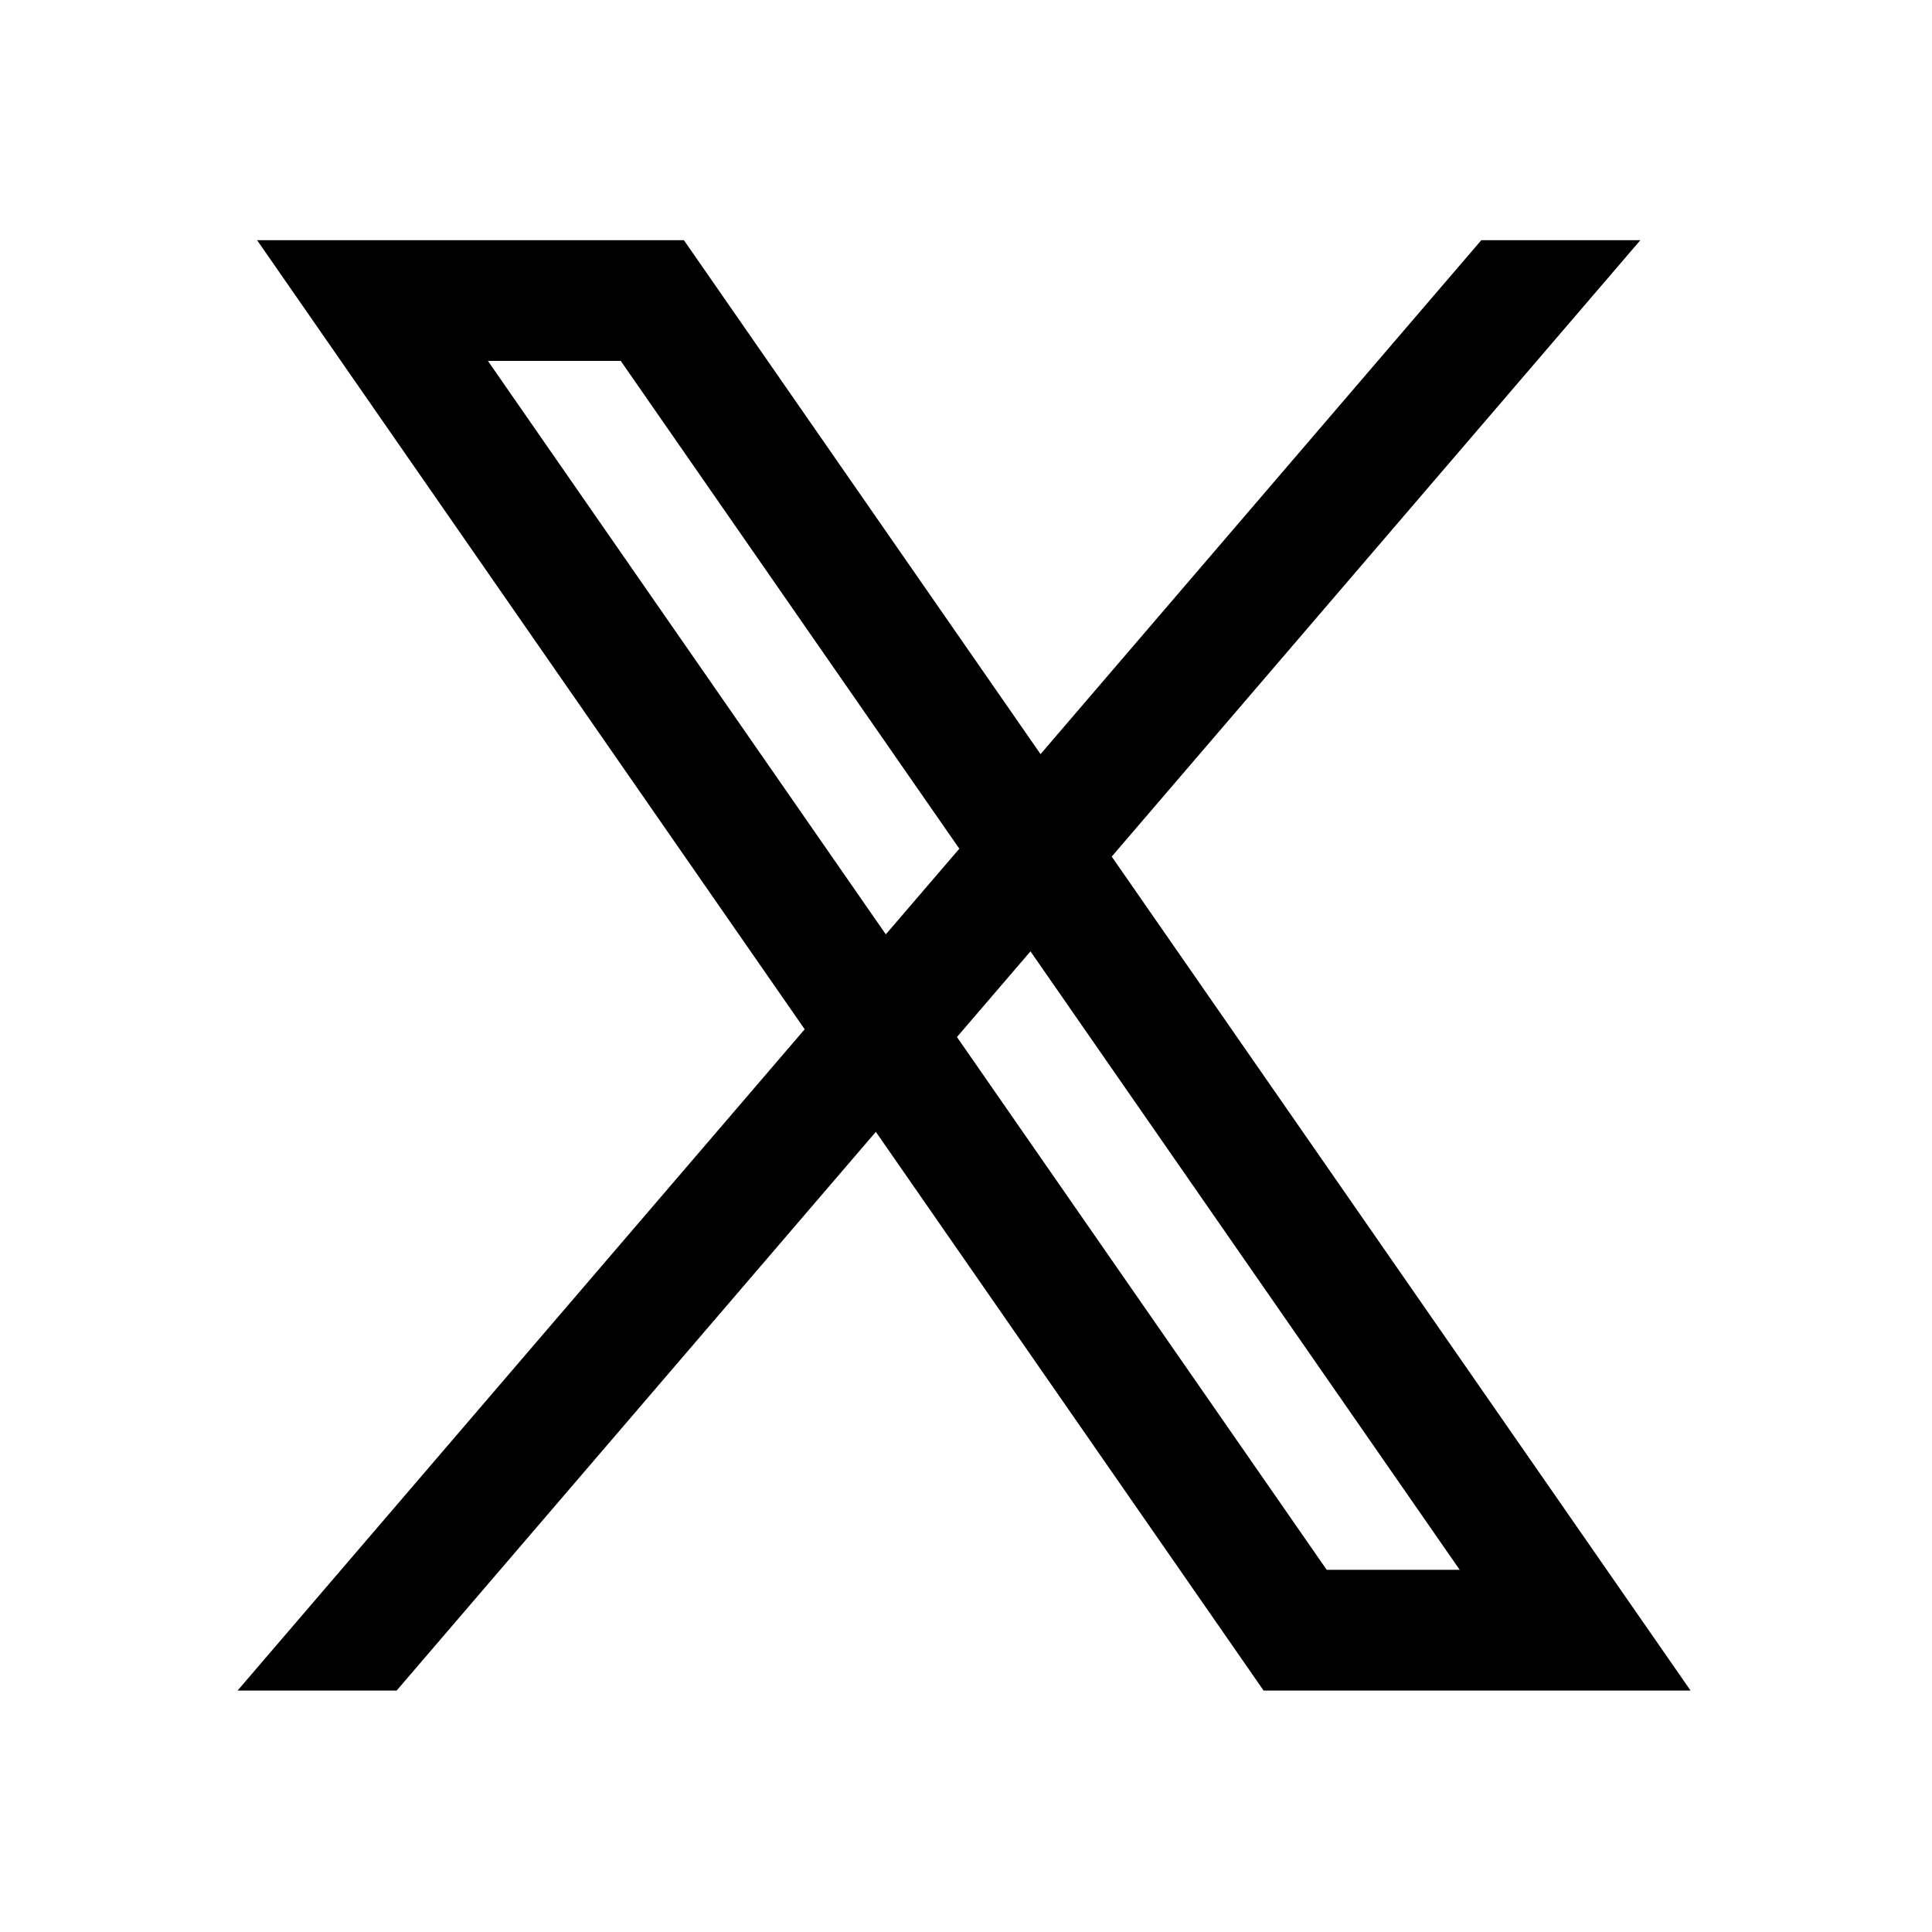
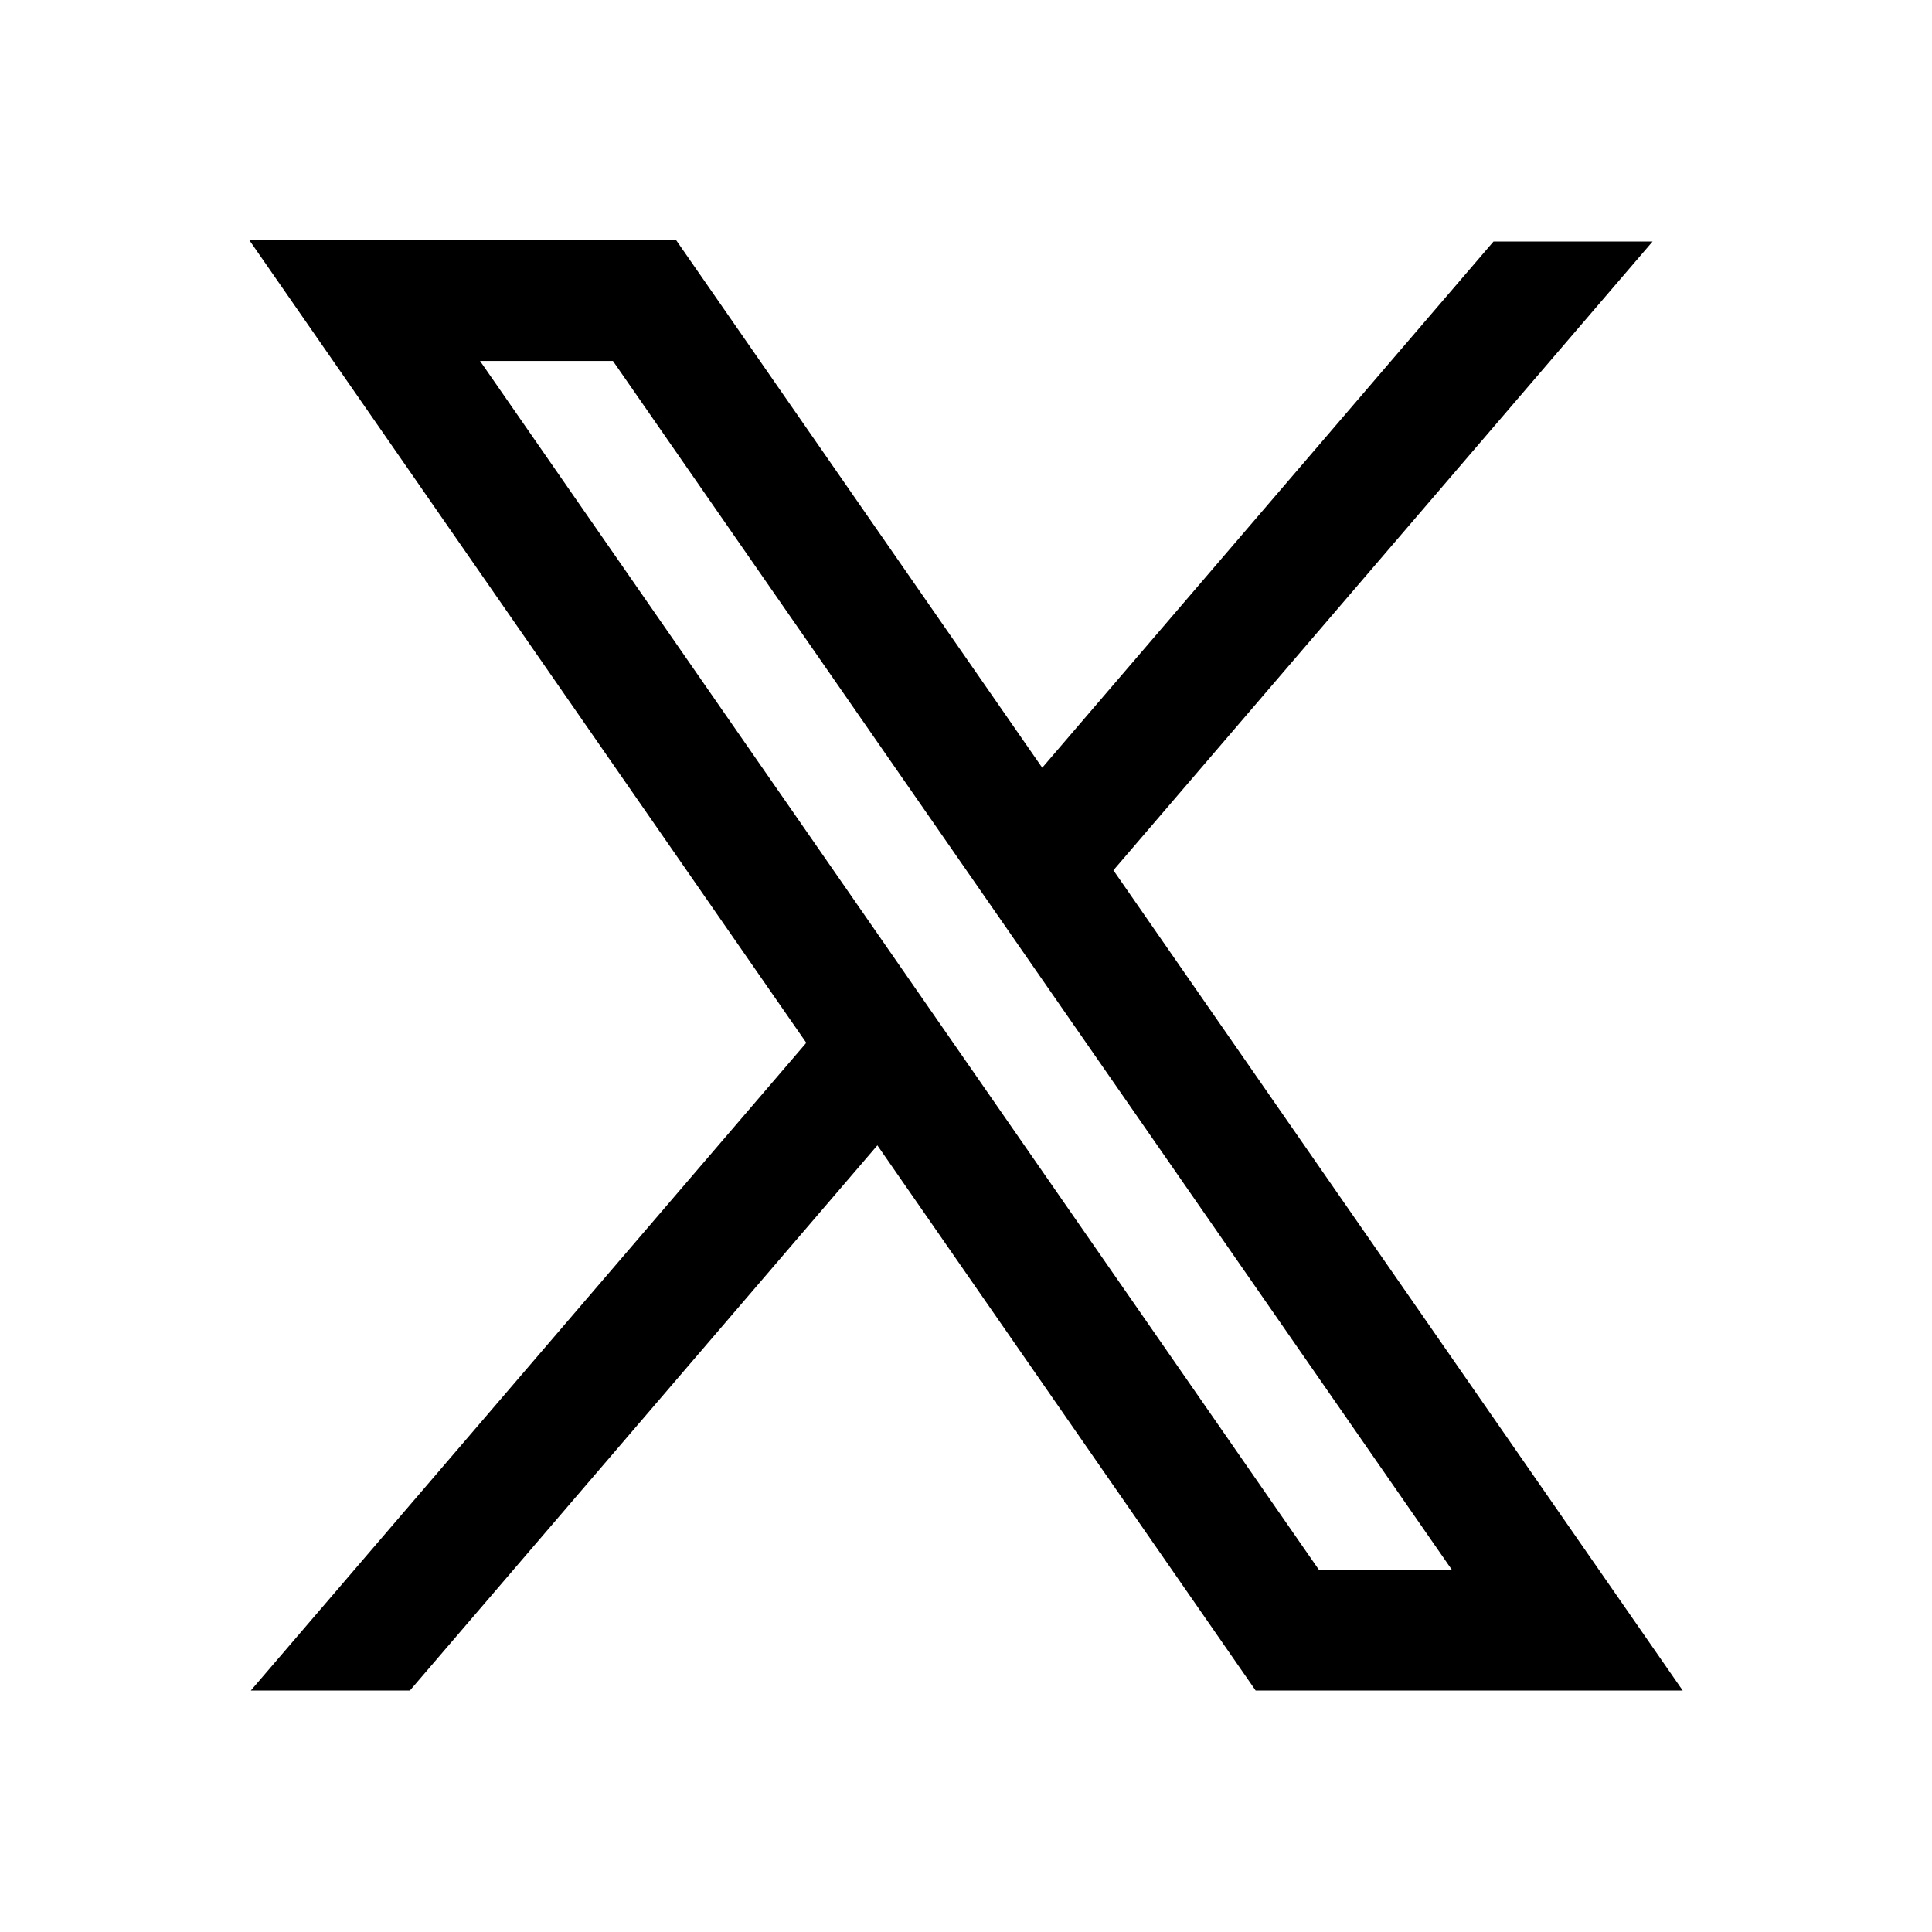
<svg xmlns="http://www.w3.org/2000/svg" id="a" viewBox="0 0 24 24">
-   <path d="M13.81,10.641l6.567-7.657h-1.976l-5.475,6.384-4.43-6.384H3.194l6.802,9.802-7.045,8.215h1.976l5.953-6.941,4.817,6.941h5.304l-7.19-10.359ZM6.06,4.483h1.651l4.206,6.06-.913,1.064-4.944-7.125ZM11.888,12.882l.913-1.064,5.332,7.683h-1.652l-4.593-6.618Z" />
+   <path d="M20.903,21l-7.072-10.189,6.698-7.811h-1.976l-5.606,6.537-4.548-6.554H3.097l6.919,9.971-6.9,8.046h1.976l5.807-6.772,4.699,6.772h5.304ZM7.614,4.484l10.422,15.017h-1.652L5.963,4.484h1.651Z" />
</svg>
